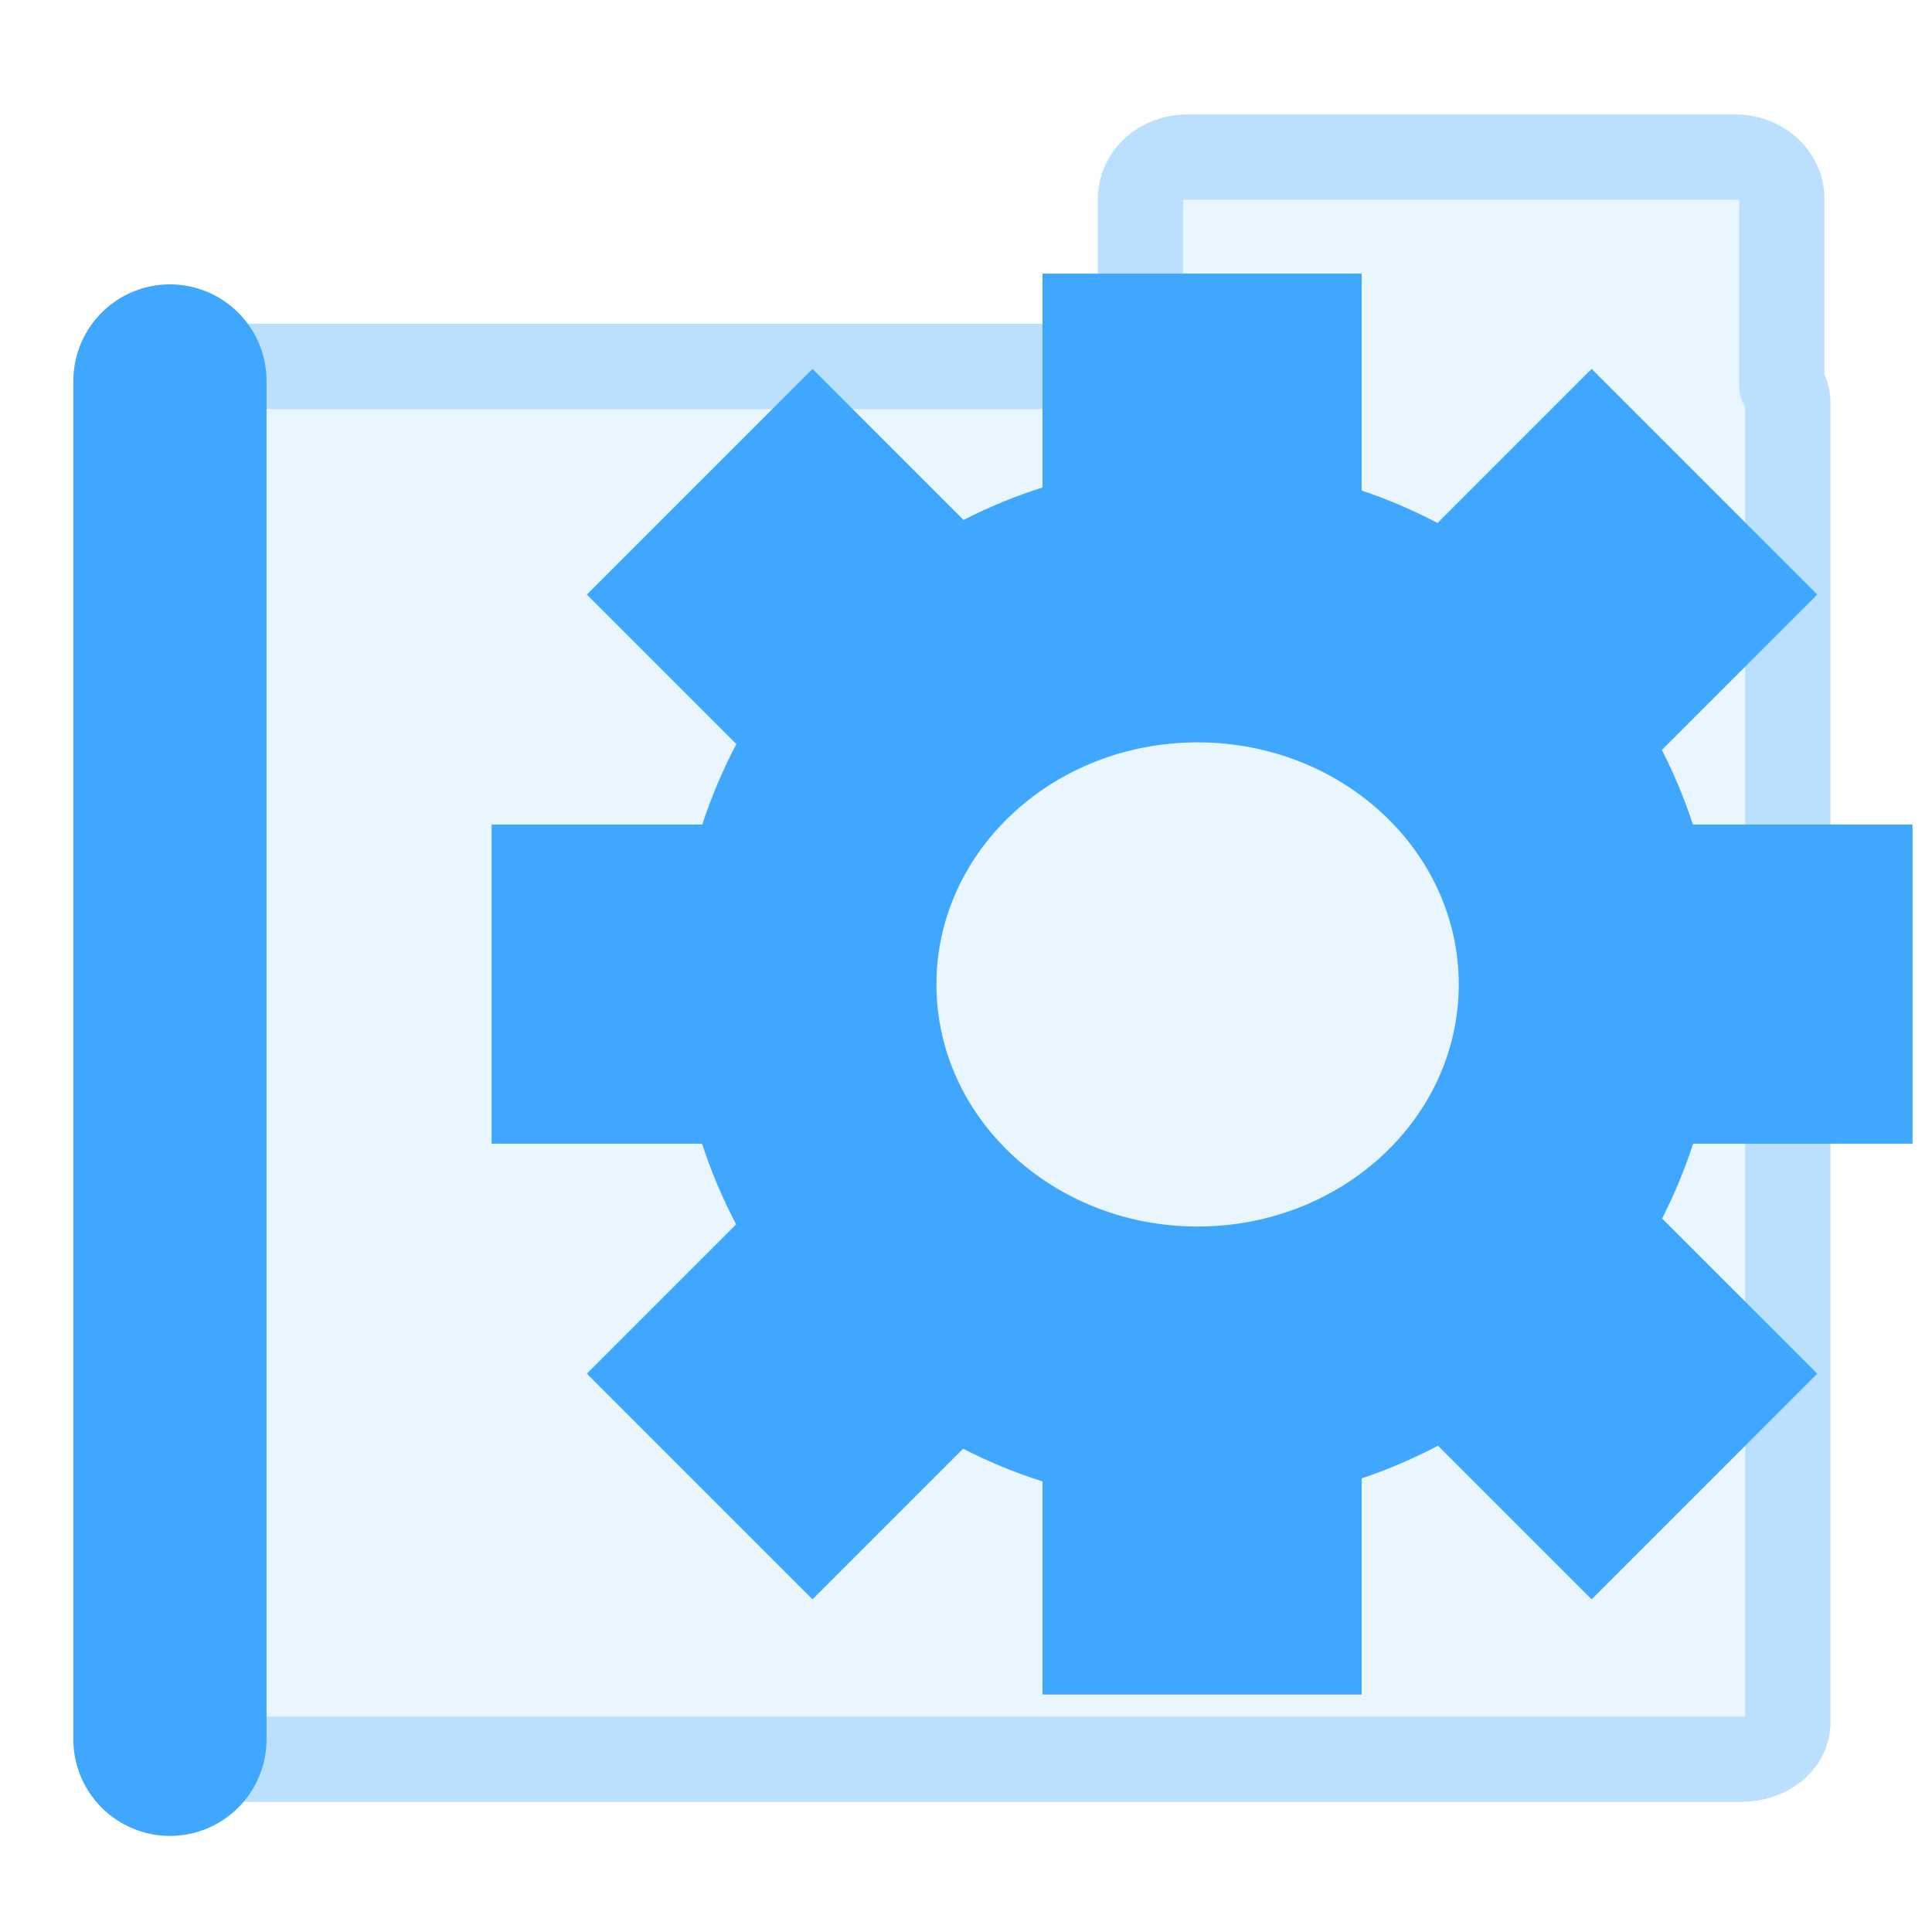
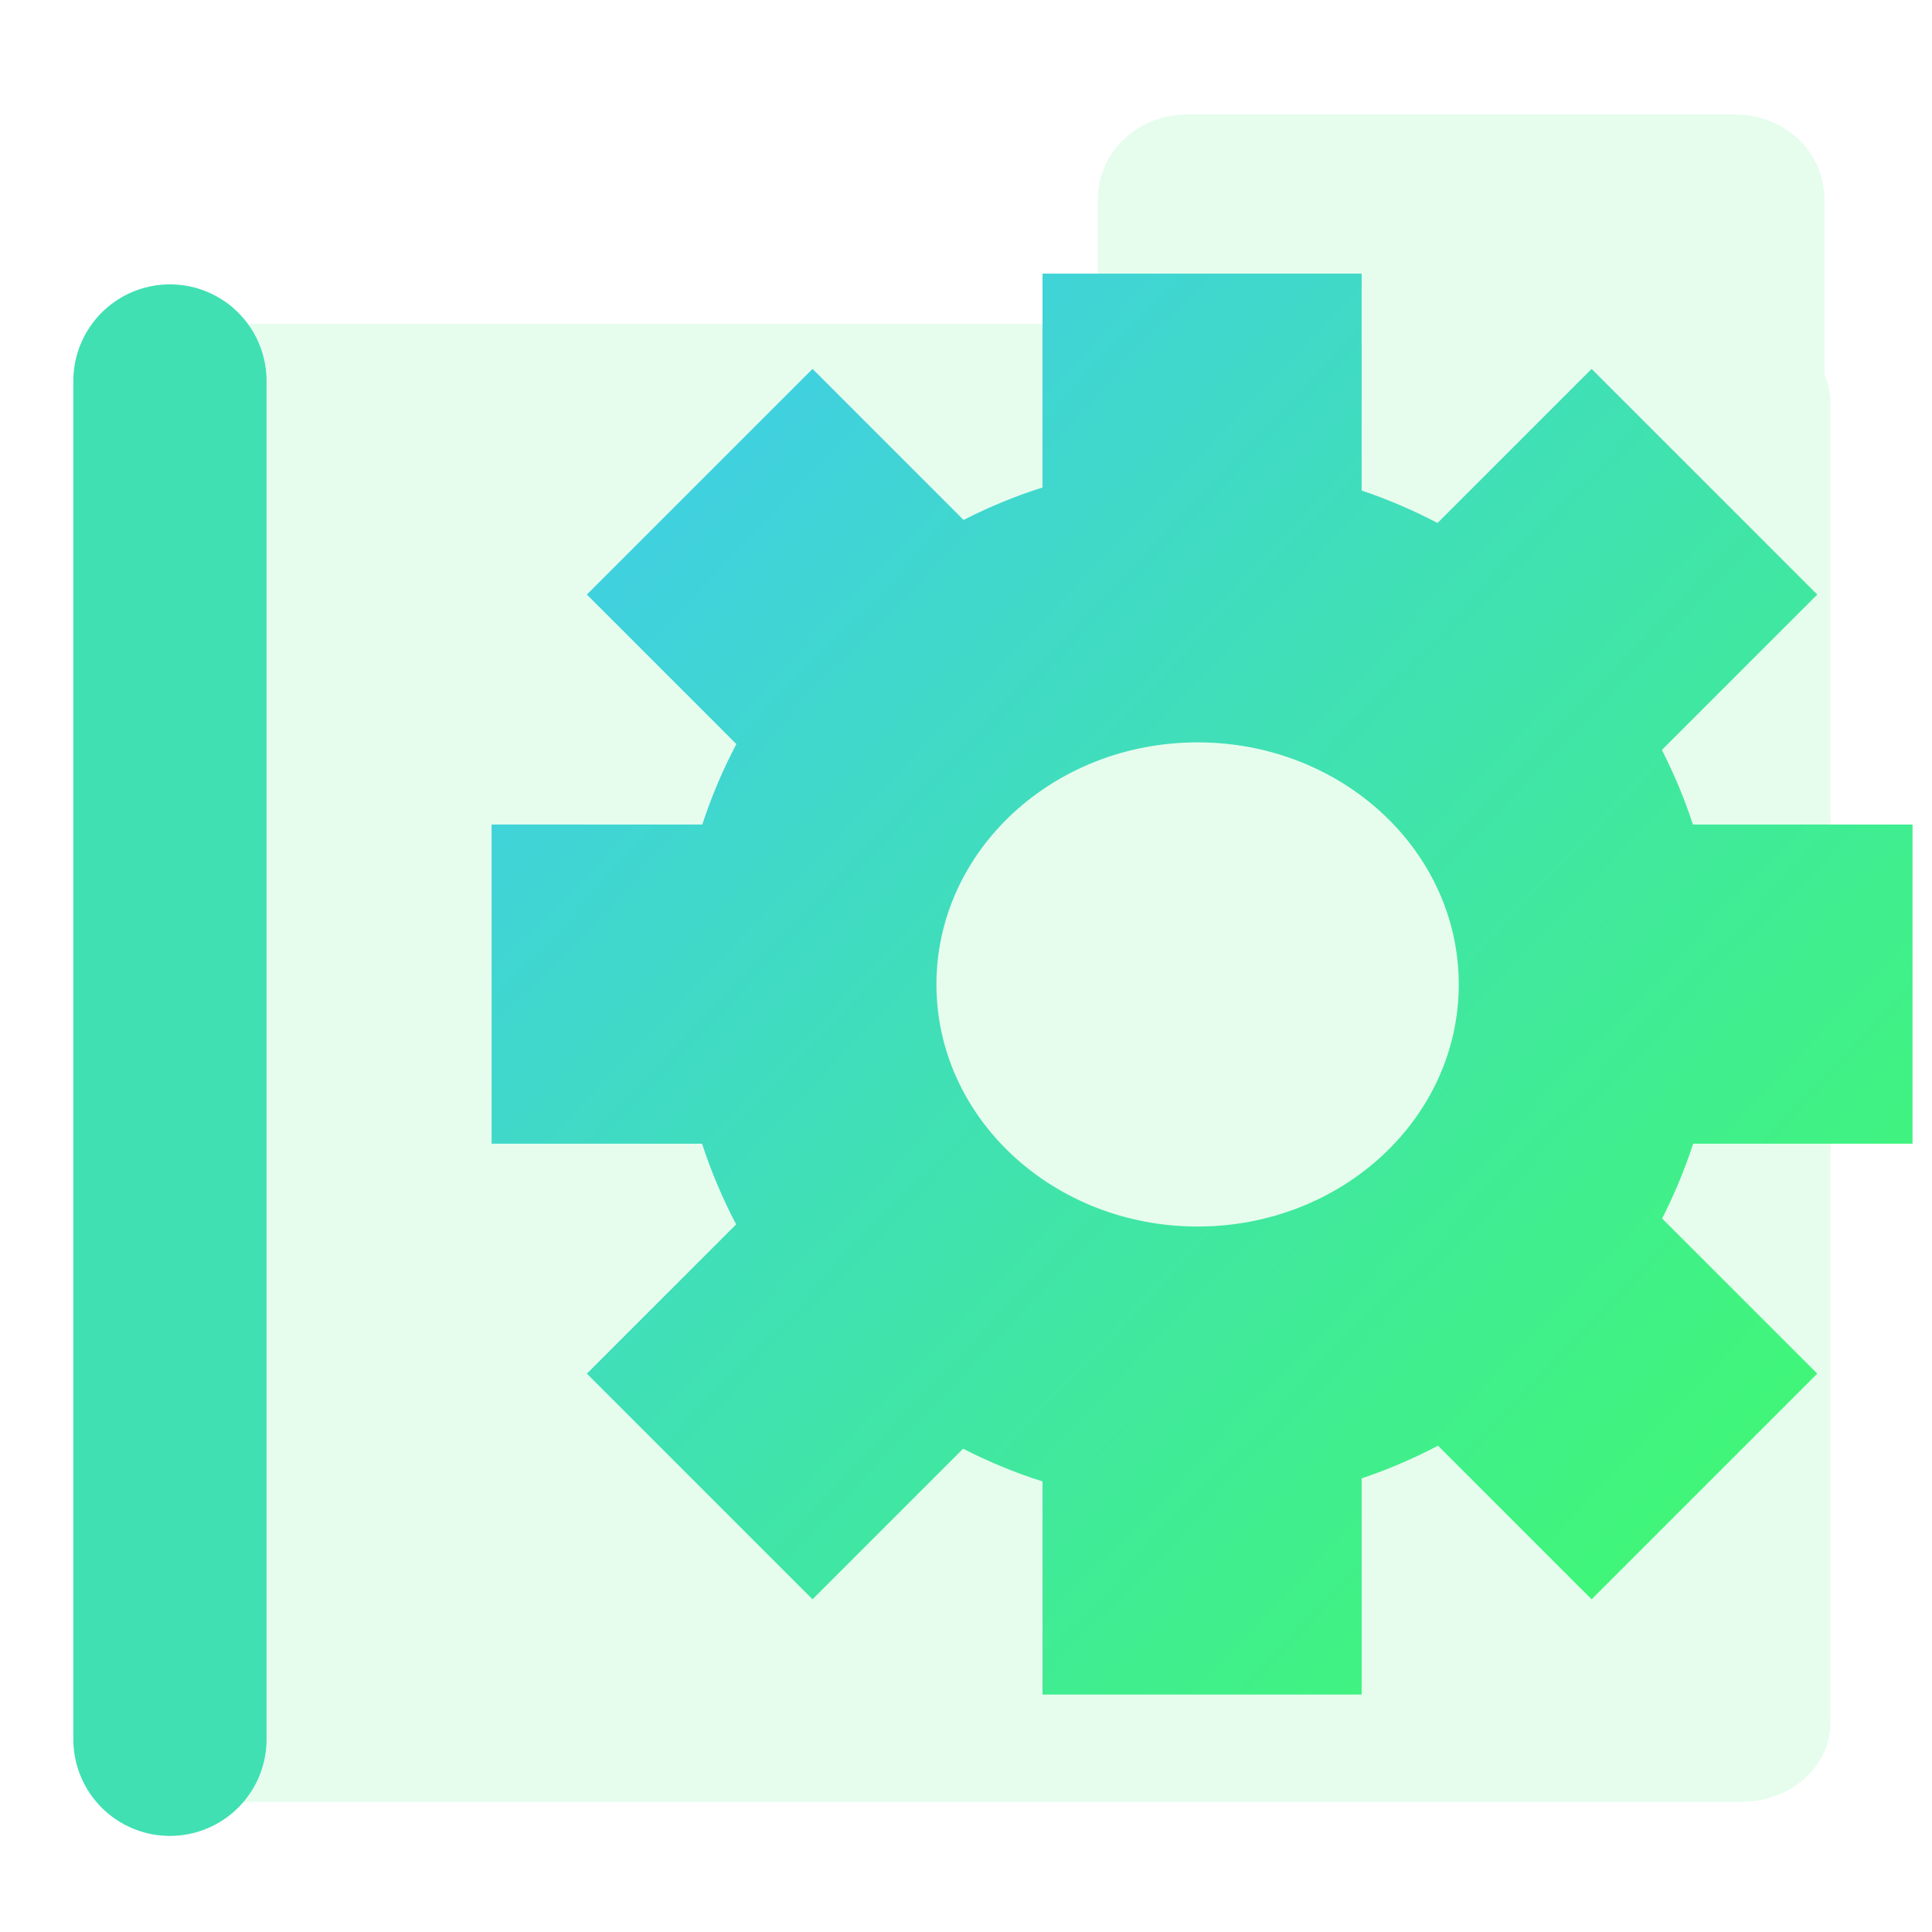
- <svg xmlns="http://www.w3.org/2000/svg" width="500" height="500" viewBox="0 0 500 500" version="1.1" id="svg1" xml:space="preserve">
+ <svg xmlns="http://www.w3.org/2000/svg" xmlns:xlink="http://www.w3.org/1999/xlink" width="500" height="500" viewBox="0 0 500 500" version="1.1" id="svg1" xml:space="preserve">
  <defs id="defs1">
+     <linearGradient id="linearGradient1">
+       <stop style="stop-color:#40c5ff;stop-opacity:1;" offset="0" id="stop1" />
+       <stop style="stop-color:#40ff5f;stop-opacity:1;" offset="1" id="stop2" />
+     </linearGradient>
    <linearGradient id="swatch61">
      <stop style="stop-color:#5090d0;stop-opacity:1;" offset="0" id="stop61" />
    </linearGradient>
    <linearGradient id="swatch30">
      <stop style="stop-color:#f9f9f9;stop-opacity:1;" offset="0" id="stop30" />
    </linearGradient>
+     <linearGradient xlink:href="#linearGradient1" id="linearGradient2" x1="104.606" y1="115.274" x2="389.738" y2="386.923" gradientUnits="userSpaceOnUse" />
  </defs>
  <g id="layer1">
-     <path id="rect53-0" style="fill:#40a7ff;fill-opacity:0.314;fill-rule:nonzero;stroke:#40a7ff;stroke-width:22.062;stroke-linecap:butt;stroke-linejoin:round;stroke-dasharray:none;stroke-opacity:1;paint-order:markers fill stroke;opacity:0.359" d="m 462.687,104.22 c 0,-1.649 -0.591,-3.173 -1.547,-4.518 v -48.27 c 0,-5.973 -5.364,-10.781 -12.025,-10.781 H 307.184 c -6.662,0 -12.023,4.808 -12.023,10.781 v 43.391 H 51.088 c -6.721,0 -12.131,4.191 -12.131,9.396 v 341.684 c 0,5.205 5.41,9.395 12.131,9.395 H 450.557 c 6.721,0 12.131,-4.189 12.131,-9.395 z" />
-     <path style="fill:none;stroke:#40a7ff;stroke-width:50;stroke-linecap:round;stroke-linejoin:bevel;paint-order:markers fill stroke;stroke-opacity:1" d="M 43.979,450.132 V 98.591" id="path1" />
-     <path id="path7" style="fill:#40a7ff;fill-opacity:1;opacity:1;color:#000000;stroke-width:0.797;stroke-linejoin:round;-inkscape-stroke:none;paint-order:markers fill stroke" d="m 224.775,129.642 v 37.695 c -4.822,1.523 -9.466,3.455 -13.916,5.721 l -26.624,-26.624 -39.778,39.778 26.353,26.353 c -2.382,4.525 -4.4,9.264 -6.007,14.184 h -37.136 v 56.256 h 37.094 c 1.605,4.935 3.625,9.687 6.009,14.226 l -26.311,26.311 39.778,39.778 26.543,-26.543 c 4.475,2.284 9.145,4.231 13.995,5.763 v 37.569 h 56.256 v -38.109 c 4.659,-1.566 9.155,-3.494 13.455,-5.758 l 27.077,27.077 39.778,-39.778 -27.349,-27.349 c 2.151,-4.224 3.99,-8.626 5.473,-13.186 h 38.668 v -56.256 h -38.71 c -1.485,-4.545 -3.323,-8.934 -5.472,-13.144 l 27.393,-27.393 -39.778,-39.778 -27.161,27.161 c -4.276,-2.246 -8.744,-4.161 -13.374,-5.718 v -38.235 z m 27.337,82.624 a 46.037,42.673 0 0 1 46.036,42.671 46.037,42.673 0 0 1 -46.036,42.673 46.037,42.673 0 0 1 -46.036,-42.673 46.037,42.673 0 0 1 46.036,-42.671 z" transform="matrix(1.46819,0,0,1.46819,-60.21071,-119.5227)" />
+     <path id="rect53-0" style="fill:#40f380;fill-opacity:1;fill-rule:nonzero;stroke:#40f380;stroke-width:22.062;stroke-linecap:butt;stroke-linejoin:round;stroke-dasharray:none;stroke-opacity:1;paint-order:markers fill stroke;opacity:0.133" d="m 462.687,104.22 c 0,-1.649 -0.591,-3.173 -1.547,-4.518 v -48.27 c 0,-5.973 -5.364,-10.781 -12.025,-10.781 H 307.184 c -6.662,0 -12.023,4.808 -12.023,10.781 v 43.391 H 51.088 c -6.721,0 -12.131,4.191 -12.131,9.396 v 341.684 c 0,5.205 5.41,9.395 12.131,9.395 H 450.557 c 6.721,0 12.131,-4.189 12.131,-9.395 z" />
+     <path style="fill:none;stroke:#40e0b3;stroke-width:50;stroke-linecap:round;stroke-linejoin:bevel;paint-order:markers fill stroke;stroke-opacity:1" d="M 43.979,450.132 V 98.591" id="path1" />
+     <path id="path7" style="fill:url(#linearGradient2);fill-opacity:1;opacity:1;color:#000000;stroke-width:0.797;stroke-linejoin:round;-inkscape-stroke:none;paint-order:markers fill stroke" d="m 224.775,129.642 v 37.695 c -4.822,1.523 -9.466,3.455 -13.916,5.721 l -26.624,-26.624 -39.778,39.778 26.353,26.353 c -2.382,4.525 -4.4,9.264 -6.007,14.184 h -37.136 v 56.256 h 37.094 c 1.605,4.935 3.625,9.687 6.009,14.226 l -26.311,26.311 39.778,39.778 26.543,-26.543 c 4.475,2.284 9.145,4.231 13.995,5.763 v 37.569 h 56.256 v -38.109 c 4.659,-1.566 9.155,-3.494 13.455,-5.758 l 27.077,27.077 39.778,-39.778 -27.349,-27.349 c 2.151,-4.224 3.99,-8.626 5.473,-13.186 h 38.668 v -56.256 h -38.71 c -1.485,-4.545 -3.323,-8.934 -5.472,-13.144 l 27.393,-27.393 -39.778,-39.778 -27.161,27.161 c -4.276,-2.246 -8.744,-4.161 -13.374,-5.718 v -38.235 z m 27.337,82.624 a 46.037,42.673 0 0 1 46.036,42.671 46.037,42.673 0 0 1 -46.036,42.673 46.037,42.673 0 0 1 -46.036,-42.673 46.037,42.673 0 0 1 46.036,-42.671 z" transform="matrix(1.46819,0,0,1.46819,-60.21071,-119.5227)" />
  </g>
</svg>
